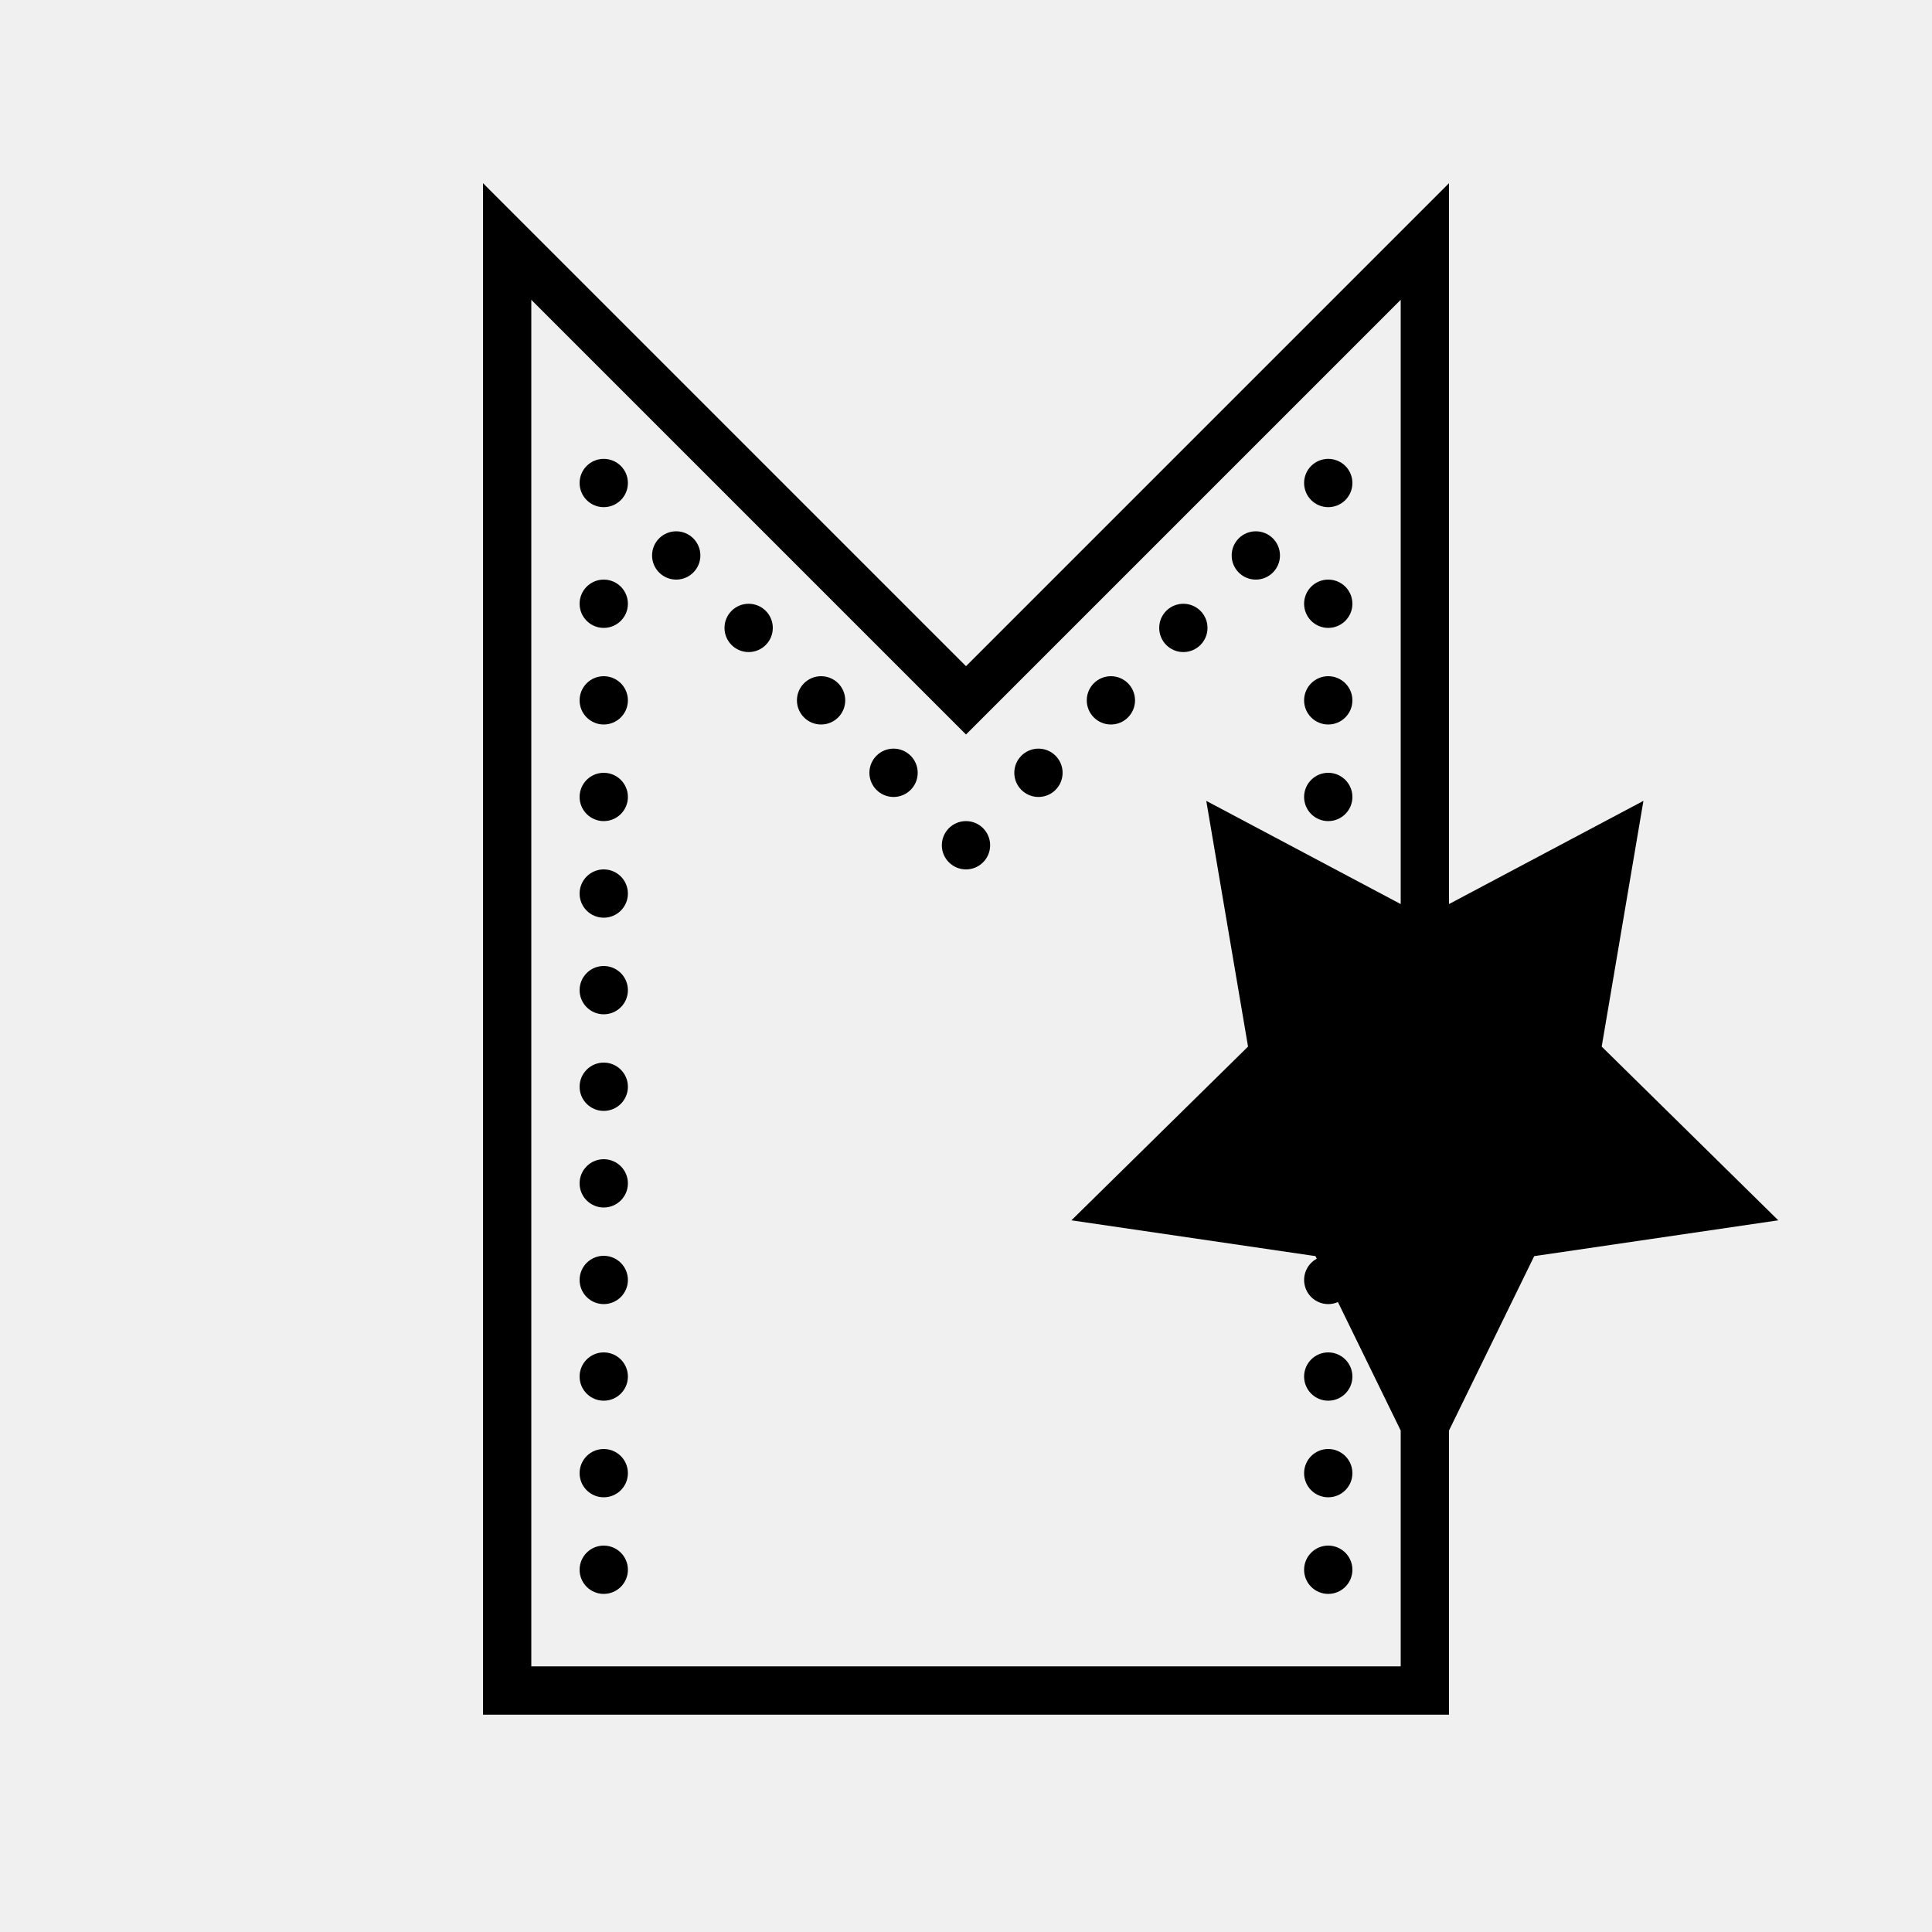
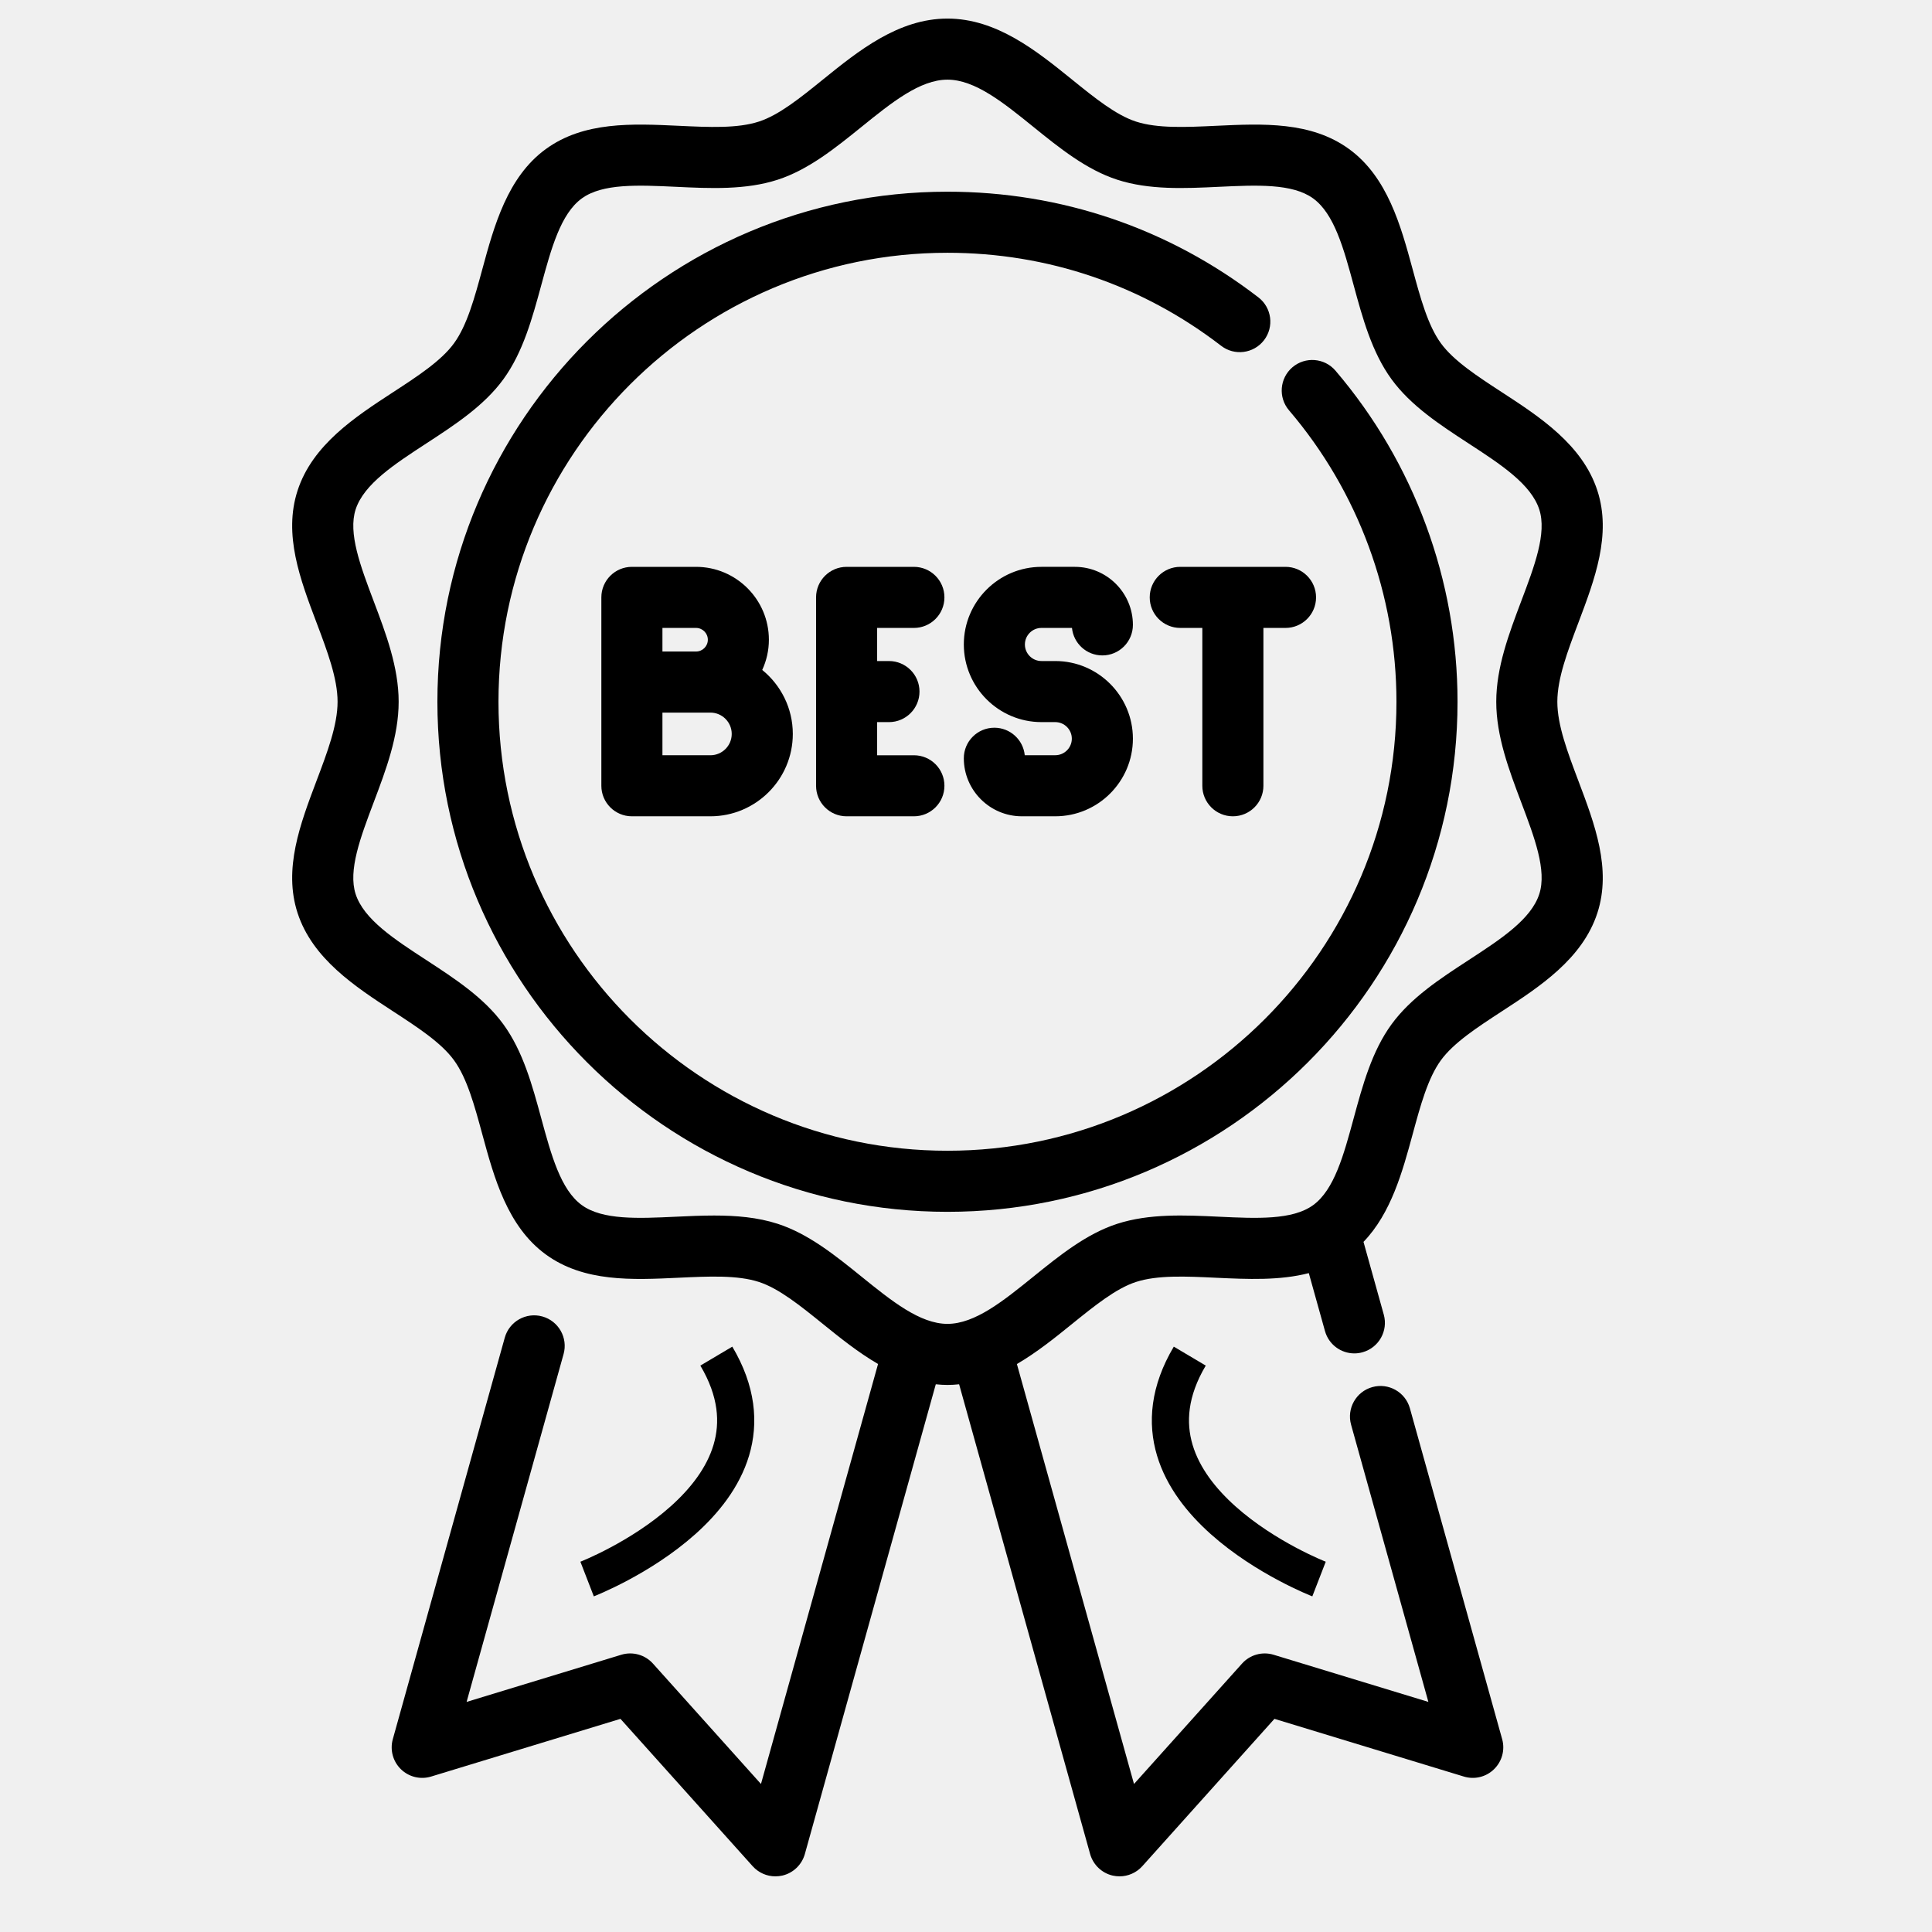
- <svg xmlns="http://www.w3.org/2000/svg" xmlns:xlink="http://www.w3.org/1999/xlink" width="55px" height="55px" viewBox="0 0 55 55" version="1.1">
+ <svg xmlns="http://www.w3.org/2000/svg" xmlns:xlink="http://www.w3.org/1999/xlink" width="52px" height="52px" viewBox="0 0 52 52" version="1.1">
  <defs>
-     <filter id="filter_1">
-       <feColorMatrix in="SourceGraphic" type="matrix" values="0 0 0 0 0 0 0 0 0 0 0 0 0 0 0 0 0 0 1 0" />
-     </filter>
-     <path d="M0 0L55 0L55 55L0 55L0 0Z" id="path_1" />
+     <path d="M0 0L50.002 0L50.002 50.002L0 50.002L0 0Z" id="path_1" />
    <clipPath id="mask_1">
      <use xlink:href="#path_1" />
    </clipPath>
  </defs>
-   <g id="Favorites-icon" transform="matrix(1 0 0 -1 0 55)" filter="url(#filter_1)">
-     <path d="M0 0L55 0L55 55L0 55L0 0Z" id="Background" fill="none" fill-rule="evenodd" stroke="none" />
-     <g clip-path="url(#mask_1)">
-       <path d="M13.75 6.187L13.75 49.785L27.5 36.035L41.25 49.785L41.25 29.263L46.785 32.201L45.597 25.206L50.624 20.26L43.782 19.256L43.676 19.241L41.25 14.276L41.25 6.187L13.75 6.187L13.75 6.187ZM15.125 7.562L39.875 7.562L39.875 14.276L38.088 17.933C38.001 17.895 37.907 17.875 37.813 17.875C37.498 17.875 37.224 18.089 37.147 18.393C37.069 18.698 37.209 19.017 37.485 19.167L37.449 19.241L30.501 20.26L35.529 25.206L34.34 32.201L39.875 29.263L39.875 46.465L27.5 34.09L15.125 46.465L15.125 7.562L15.125 7.562ZM17.187 9.625C16.808 9.625 16.5 9.933 16.5 10.312C16.5 10.692 16.808 11 17.187 11C17.567 11 17.875 10.692 17.875 10.312C17.875 9.933 17.567 9.625 17.187 9.625L17.187 9.625ZM37.812 9.625C37.433 9.625 37.125 9.933 37.125 10.312C37.125 10.692 37.433 11 37.812 11C38.192 11 38.5 10.692 38.5 10.312C38.5 9.933 38.192 9.625 37.812 9.625L37.812 9.625ZM17.187 12.375C16.808 12.375 16.5 12.683 16.5 13.062C16.5 13.442 16.808 13.75 17.187 13.75C17.567 13.75 17.875 13.442 17.875 13.062C17.875 12.683 17.567 12.375 17.187 12.375L17.187 12.375ZM37.812 12.375C37.433 12.375 37.125 12.683 37.125 13.062C37.125 13.442 37.433 13.75 37.812 13.75C38.192 13.75 38.5 13.442 38.5 13.062C38.5 12.683 38.192 12.375 37.812 12.375L37.812 12.375ZM17.187 15.125C16.808 15.125 16.5 15.433 16.5 15.812C16.5 16.192 16.808 16.5 17.187 16.5C17.567 16.5 17.875 16.192 17.875 15.812C17.875 15.433 17.567 15.125 17.187 15.125L17.187 15.125ZM37.812 15.125C37.433 15.125 37.125 15.433 37.125 15.812C37.125 16.192 37.433 16.5 37.812 16.5C38.192 16.5 38.5 16.192 38.5 15.812C38.5 15.433 38.192 15.125 37.812 15.125L37.812 15.125ZM17.187 17.875C16.808 17.875 16.5 18.183 16.5 18.562C16.5 18.942 16.808 19.25 17.187 19.25C17.567 19.25 17.875 18.942 17.875 18.562C17.875 18.183 17.567 17.875 17.187 17.875L17.187 17.875ZM17.187 20.625C16.808 20.625 16.5 20.933 16.5 21.312C16.5 21.692 16.808 22 17.187 22C17.567 22 17.875 21.692 17.875 21.312C17.875 20.933 17.567 20.625 17.187 20.625L17.187 20.625ZM17.187 23.375C16.808 23.375 16.5 23.683 16.5 24.062C16.5 24.442 16.808 24.75 17.187 24.75C17.567 24.75 17.875 24.442 17.875 24.062C17.875 23.683 17.567 23.375 17.187 23.375L17.187 23.375ZM17.187 26.125C16.808 26.125 16.5 26.433 16.5 26.812C16.5 27.192 16.808 27.5 17.187 27.5C17.567 27.5 17.875 27.192 17.875 26.812C17.875 26.433 17.567 26.125 17.187 26.125L17.187 26.125ZM17.187 28.875C16.808 28.875 16.5 29.183 16.5 29.562C16.5 29.942 16.808 30.25 17.187 30.25C17.567 30.25 17.875 29.942 17.875 29.562C17.875 29.183 17.567 28.875 17.187 28.875L17.187 28.875ZM27.5 30.25C27.12 30.25 26.812 30.558 26.812 30.937C26.812 31.317 27.12 31.625 27.5 31.625C27.88 31.625 28.187 31.317 28.187 30.937C28.187 30.558 27.88 30.25 27.5 30.25L27.5 30.25ZM17.187 31.625C16.808 31.625 16.5 31.933 16.5 32.312C16.5 32.692 16.808 33 17.187 33C17.567 33 17.875 32.692 17.875 32.312C17.875 31.933 17.567 31.625 17.187 31.625L17.187 31.625ZM37.812 31.625C37.433 31.625 37.125 31.933 37.125 32.312C37.125 32.692 37.433 33 37.812 33C38.192 33 38.5 32.692 38.5 32.312C38.5 31.933 38.192 31.625 37.812 31.625L37.812 31.625ZM25.438 32.312C25.058 32.312 24.75 32.62 24.75 33C24.75 33.38 25.058 33.688 25.438 33.688C25.817 33.688 26.125 33.38 26.125 33C26.125 32.62 25.817 32.312 25.438 32.312L25.438 32.312ZM29.563 32.312C29.183 32.312 28.875 32.62 28.875 33C28.875 33.38 29.183 33.688 29.563 33.688C29.942 33.688 30.25 33.38 30.25 33C30.25 32.62 29.942 32.312 29.563 32.312L29.563 32.312ZM17.187 34.375C16.808 34.375 16.5 34.683 16.5 35.062C16.5 35.442 16.808 35.75 17.187 35.75C17.567 35.75 17.875 35.442 17.875 35.062C17.875 34.683 17.567 34.375 17.187 34.375L17.187 34.375ZM23.375 34.375C22.995 34.375 22.687 34.683 22.687 35.062C22.687 35.442 22.995 35.75 23.375 35.75C23.755 35.75 24.062 35.442 24.062 35.062C24.062 34.683 23.755 34.375 23.375 34.375L23.375 34.375ZM31.625 34.375C31.245 34.375 30.938 34.683 30.938 35.062C30.938 35.442 31.245 35.75 31.625 35.75C32.005 35.75 32.312 35.442 32.312 35.062C32.312 34.683 32.005 34.375 31.625 34.375L31.625 34.375ZM37.812 34.375C37.433 34.375 37.125 34.683 37.125 35.062C37.125 35.442 37.433 35.75 37.812 35.75C38.192 35.75 38.5 35.442 38.5 35.062C38.5 34.683 38.192 34.375 37.812 34.375L37.812 34.375ZM21.312 36.437C20.933 36.437 20.625 36.745 20.625 37.125C20.625 37.505 20.933 37.812 21.312 37.812C21.692 37.812 22 37.505 22 37.125C22 36.745 21.692 36.437 21.312 36.437L21.312 36.437ZM33.687 36.437C33.308 36.437 33 36.745 33 37.125C33 37.505 33.308 37.812 33.687 37.812C34.067 37.812 34.375 37.505 34.375 37.125C34.375 36.745 34.067 36.437 33.687 36.437L33.687 36.437ZM17.187 37.125C16.808 37.125 16.5 37.433 16.5 37.812C16.5 38.192 16.808 38.5 17.187 38.5C17.567 38.5 17.875 38.192 17.875 37.812C17.875 37.433 17.567 37.125 17.187 37.125L17.187 37.125ZM37.812 37.125C37.433 37.125 37.125 37.433 37.125 37.812C37.125 38.192 37.433 38.5 37.812 38.5C38.192 38.5 38.5 38.192 38.5 37.812C38.5 37.433 38.192 37.125 37.812 37.125L37.812 37.125ZM19.25 38.5C18.87 38.5 18.563 38.808 18.563 39.187C18.563 39.567 18.87 39.875 19.25 39.875C19.63 39.875 19.938 39.567 19.938 39.187C19.938 38.808 19.63 38.5 19.25 38.5L19.25 38.5ZM35.75 38.5C35.37 38.5 35.063 38.808 35.063 39.187C35.063 39.567 35.37 39.875 35.75 39.875C36.13 39.875 36.438 39.567 36.438 39.187C36.438 38.808 36.13 38.5 35.75 38.5L35.75 38.5ZM17.187 40.562C16.808 40.562 16.5 40.87 16.5 41.25C16.5 41.63 16.808 41.937 17.187 41.937C17.567 41.937 17.875 41.63 17.875 41.25C17.875 40.87 17.567 40.562 17.187 40.562L17.187 40.562ZM37.812 40.562C37.433 40.562 37.125 40.87 37.125 41.25C37.125 41.63 37.433 41.937 37.812 41.937C38.192 41.937 38.5 41.63 38.5 41.25C38.5 40.87 38.192 40.562 37.812 40.562L37.812 40.562Z" id="Shape" fill="#FFFFFF" fill-rule="evenodd" stroke="none" />
+   <g id="Group-2" transform="translate(0.5 0.5)">
+     <g id="Group">
+       <g id="badge-best">
+         <path d="M0 0L50.002 0L50.002 50.002L0 50.002L0 0Z" id="Background" fill="none" fill-rule="evenodd" stroke="none" />
+         <g clip-path="url(#mask_1)">
+           <g id="Group" transform="translate(11.27258 4.659439)">
+             <g id="Group">
+               <path d="M24.172 4.817C23.877 4.472 23.358 4.432 23.013 4.726C22.668 5.021 22.627 5.54 22.922 5.885C24.786 8.068 25.813 10.854 25.813 13.729C25.813 20.392 20.392 25.813 13.728 25.813C7.065 25.813 1.644 20.392 1.644 13.729C1.644 7.065 7.065 1.644 13.728 1.644C16.42 1.644 18.968 2.51 21.095 4.148C21.454 4.425 21.97 4.358 22.248 3.998C22.525 3.639 22.458 3.122 22.098 2.845C19.681 0.984 16.787 0 13.728 0C6.159 0 0 6.159 0 13.728C0 21.298 6.159 27.457 13.728 27.457C21.298 27.457 27.457 21.298 27.457 13.728C27.457 10.463 26.29 7.298 24.172 4.817L24.172 4.817Z" id="Shape" fill="#000000" stroke="none" />
+             </g>
+           </g>
+           <g id="Group" transform="translate(7.36377 0)">
+             <g id="Group">
+               <path d="M34.052 18.388C34.052 17.759 34.328 17.03 34.619 16.259C35.059 15.094 35.515 13.89 35.13 12.705C34.729 11.47 33.577 10.719 32.56 10.057C31.892 9.622 31.262 9.211 30.918 8.739C30.567 8.257 30.368 7.523 30.157 6.745C29.841 5.583 29.483 4.265 28.447 3.512C27.422 2.766 26.123 2.827 24.867 2.886C24.056 2.924 23.29 2.96 22.711 2.772C22.172 2.597 21.596 2.132 20.986 1.638C20.036 0.87 18.959 0 17.637 0C16.316 0 15.239 0.87 14.289 1.638C13.679 2.132 13.102 2.597 12.563 2.772C11.984 2.961 11.218 2.924 10.407 2.886C9.151 2.827 7.852 2.766 6.827 3.512C5.792 4.265 5.434 5.583 5.118 6.746C4.907 7.523 4.707 8.257 4.356 8.739C4.013 9.211 3.382 9.622 2.715 10.057C1.698 10.72 0.546 11.47 0.145 12.705C-0.24 13.89 0.215 15.094 0.656 16.259C0.947 17.03 1.222 17.759 1.222 18.388C1.222 19.017 0.947 19.746 0.655 20.517C0.215 21.682 -0.24 22.887 0.145 24.072C0.546 25.306 1.698 26.057 2.714 26.719C3.382 27.154 4.013 27.565 4.356 28.037C4.707 28.519 4.907 29.254 5.118 30.031C5.434 31.194 5.792 32.511 6.828 33.265C7.853 34.011 9.151 33.95 10.407 33.89C11.218 33.852 11.984 33.816 12.563 34.004C13.102 34.179 13.679 34.645 14.289 35.138C14.748 35.509 15.237 35.903 15.769 36.212L12.618 47.516L9.71 44.275C9.496 44.037 9.164 43.945 8.858 44.038L4.695 45.307L7.305 35.945C7.427 35.508 7.171 35.055 6.734 34.933C6.297 34.811 5.844 35.066 5.722 35.504L2.709 46.309C2.628 46.598 2.711 46.908 2.926 47.118C3.141 47.328 3.453 47.404 3.74 47.316L8.836 45.763L12.395 49.73C12.553 49.905 12.776 50.003 13.007 50.002C13.069 50.002 13.132 49.995 13.194 49.981C13.486 49.913 13.718 49.69 13.799 49.401L17.323 36.758C17.427 36.769 17.531 36.776 17.637 36.776C17.744 36.776 17.848 36.769 17.951 36.758L21.477 49.401C21.558 49.69 21.79 49.913 22.082 49.981C22.144 49.995 22.207 50.002 22.269 50.002C22.499 50.002 22.723 49.905 22.881 49.729L26.438 45.763L31.536 47.316C31.823 47.404 32.135 47.328 32.349 47.118C32.564 46.908 32.648 46.598 32.567 46.309L30.084 37.405C29.962 36.968 29.509 36.712 29.072 36.834C28.634 36.956 28.379 37.409 28.501 37.847L30.581 45.307L26.416 44.038C26.11 43.945 25.778 44.038 25.565 44.276L22.658 47.516L19.506 36.213C20.037 35.904 20.527 35.51 20.986 35.138C21.596 34.645 22.172 34.179 22.711 34.004C23.291 33.816 24.056 33.852 24.868 33.891C25.712 33.93 26.576 33.97 27.363 33.766L27.798 35.325C27.899 35.689 28.229 35.927 28.589 35.927C28.662 35.927 28.736 35.917 28.81 35.896C29.247 35.774 29.503 35.321 29.381 34.884L28.835 32.925C29.579 32.153 29.884 31.035 30.157 30.031C30.368 29.254 30.567 28.52 30.918 28.037C31.262 27.565 31.893 27.154 32.56 26.719C33.577 26.057 34.729 25.307 35.13 24.072C35.515 22.887 35.059 21.682 34.619 20.518C34.328 19.746 34.052 19.017 34.052 18.388L34.052 18.388ZM33.081 21.098C33.437 22.039 33.773 22.927 33.566 23.564C33.345 24.246 32.528 24.778 31.663 25.342C30.9 25.839 30.111 26.353 29.589 27.07C29.06 27.796 28.811 28.713 28.57 29.6C28.302 30.588 28.048 31.522 27.48 31.936C26.922 32.341 25.962 32.296 24.945 32.248C24.022 32.204 23.068 32.16 22.203 32.44C21.375 32.709 20.652 33.294 19.952 33.859C19.142 34.514 18.378 35.132 17.637 35.132C16.897 35.132 16.132 34.514 15.322 33.859C14.623 33.294 13.899 32.709 13.071 32.44C12.525 32.263 11.945 32.216 11.358 32.216C11.015 32.216 10.67 32.232 10.329 32.248C9.313 32.296 8.352 32.341 7.795 31.935C7.227 31.522 6.973 30.588 6.704 29.599C6.463 28.713 6.214 27.796 5.685 27.07C5.164 26.353 4.375 25.839 3.612 25.341C2.747 24.778 1.93 24.246 1.708 23.564C1.502 22.927 1.838 22.039 2.193 21.098C2.524 20.223 2.866 19.317 2.866 18.388C2.866 17.459 2.524 16.553 2.193 15.678C1.838 14.737 1.502 13.849 1.708 13.212C1.93 12.53 2.747 11.998 3.612 11.434C4.375 10.937 5.164 10.423 5.685 9.707C6.214 8.98 6.463 8.063 6.704 7.177C6.973 6.188 7.227 5.254 7.795 4.841C8.352 4.435 9.313 4.48 10.329 4.528C11.252 4.572 12.207 4.617 13.071 4.336C13.899 4.067 14.622 3.482 15.322 2.917C16.132 2.262 16.897 1.644 17.637 1.644C18.378 1.644 19.143 2.262 19.952 2.917C20.652 3.483 21.375 4.067 22.204 4.336C23.068 4.617 24.022 4.572 24.945 4.528C25.962 4.48 26.922 4.435 27.48 4.841C28.048 5.254 28.302 6.188 28.57 7.177C28.811 8.063 29.06 8.98 29.589 9.707C30.111 10.424 30.9 10.938 31.663 11.435C32.528 11.998 33.345 12.531 33.566 13.213C33.773 13.849 33.437 14.738 33.081 15.678C32.751 16.554 32.408 17.459 32.408 18.388C32.408 19.318 32.751 20.223 33.081 21.098L33.081 21.098Z" id="Shape" fill="#000000" fill-rule="evenodd" stroke="none" />
+             </g>
+           </g>
+           <g id="Group" transform="translate(15.68555 14.75677)">
+             <g id="Group">
+               <path d="M4.33 2.775C4.444 2.527 4.509 2.252 4.509 1.962C4.509 0.88 3.629 0 2.548 0L0.822 0C0.368 0 0 0.368 0 0.822L0 5.892C0 6.346 0.368 6.714 0.822 6.714L2.935 6.714C4.158 6.714 5.153 5.72 5.153 4.497C5.153 3.803 4.831 3.182 4.33 2.775L4.33 2.775ZM1.644 1.644L2.548 1.644C2.723 1.644 2.866 1.786 2.866 1.962C2.866 2.137 2.723 2.279 2.548 2.279L1.644 2.279L1.644 1.644L1.644 1.644ZM2.935 5.071L1.644 5.071L1.644 3.923L2.548 3.923L2.935 3.923C3.252 3.923 3.509 4.181 3.509 4.497C3.509 4.813 3.252 5.071 2.935 5.071L2.935 5.071Z" id="Shape" fill="#000000" fill-rule="evenodd" stroke="none" />
+             </g>
+           </g>
+           <g id="Group" transform="translate(21.46436 14.75687)">
+             <g id="Group">
+               <path d="M2.633 5.071L1.644 5.071L1.644 4.179L1.962 4.179C2.416 4.179 2.784 3.811 2.784 3.357C2.784 2.903 2.416 2.535 1.962 2.535L1.644 2.535L1.644 1.644L2.633 1.644C3.087 1.644 3.455 1.276 3.455 0.822C3.455 0.368 3.087 0 2.633 0L0.822 0C0.368 0 0 0.368 0 0.822L0 5.892C0 6.346 0.368 6.714 0.822 6.714L2.633 6.714C3.087 6.714 3.455 6.346 3.455 5.892C3.455 5.438 3.087 5.071 2.633 5.071L2.633 5.071Z" id="Shape" fill="#000000" stroke="none" />
+             </g>
+           </g>
+           <g id="Group" transform="translate(25.44125 14.75668)">
+             <g id="Group">
+               <path d="M2.461 2.535L2.089 2.535C1.844 2.535 1.644 2.335 1.644 2.09C1.644 1.844 1.844 1.644 2.089 1.644L2.911 1.644C2.952 2.059 3.302 2.384 3.729 2.384C4.183 2.384 4.551 2.016 4.551 1.562C4.551 0.701 3.85 0 2.988 0L2.09 0C0.937 0 0 0.937 0 2.089C0 3.242 0.938 4.179 2.09 4.179L2.461 4.179C2.707 4.179 2.907 4.379 2.907 4.625C2.907 4.87 2.707 5.07 2.461 5.07L1.64 5.07C1.599 4.655 1.248 4.33 0.822 4.33C0.368 4.33 0 4.698 0 5.152C0 6.013 0.701 6.714 1.562 6.714L2.461 6.714C3.613 6.714 4.551 5.777 4.551 4.625C4.551 3.473 3.613 2.535 2.461 2.535L2.461 2.535Z" id="Shape" fill="#000000" stroke="none" />
+             </g>
+           </g>
+           <g id="Group" transform="translate(30.44486 14.75677)">
+             <g id="Group">
+               <path d="M3.655 0L0.822 0C0.368 0 0 0.368 0 0.822C0 1.276 0.368 1.644 0.822 1.644L1.416 1.644L1.416 5.893C1.416 6.346 1.784 6.714 2.238 6.714C2.692 6.714 3.06 6.346 3.06 5.893L3.06 1.644L3.655 1.644C4.109 1.644 4.477 1.276 4.477 0.822C4.477 0.368 4.109 0 3.655 0L3.655 0Z" id="Shape" fill="#000000" stroke="none" />
+             </g>
+           </g>
+         </g>
+       </g>
+       <path d="M18.78 36C21.024 39.782 15.302 42 15.302 42" id="New-shape" fill="none" fill-rule="evenodd" stroke="#000000" stroke-width="1" />
+       <path d="M31.523 36C29.28 39.782 35.002 42 35.002 42" id="New-shape-Copy" fill="none" fill-rule="evenodd" stroke="#000000" stroke-width="1" />
    </g>
  </g>
</svg>
